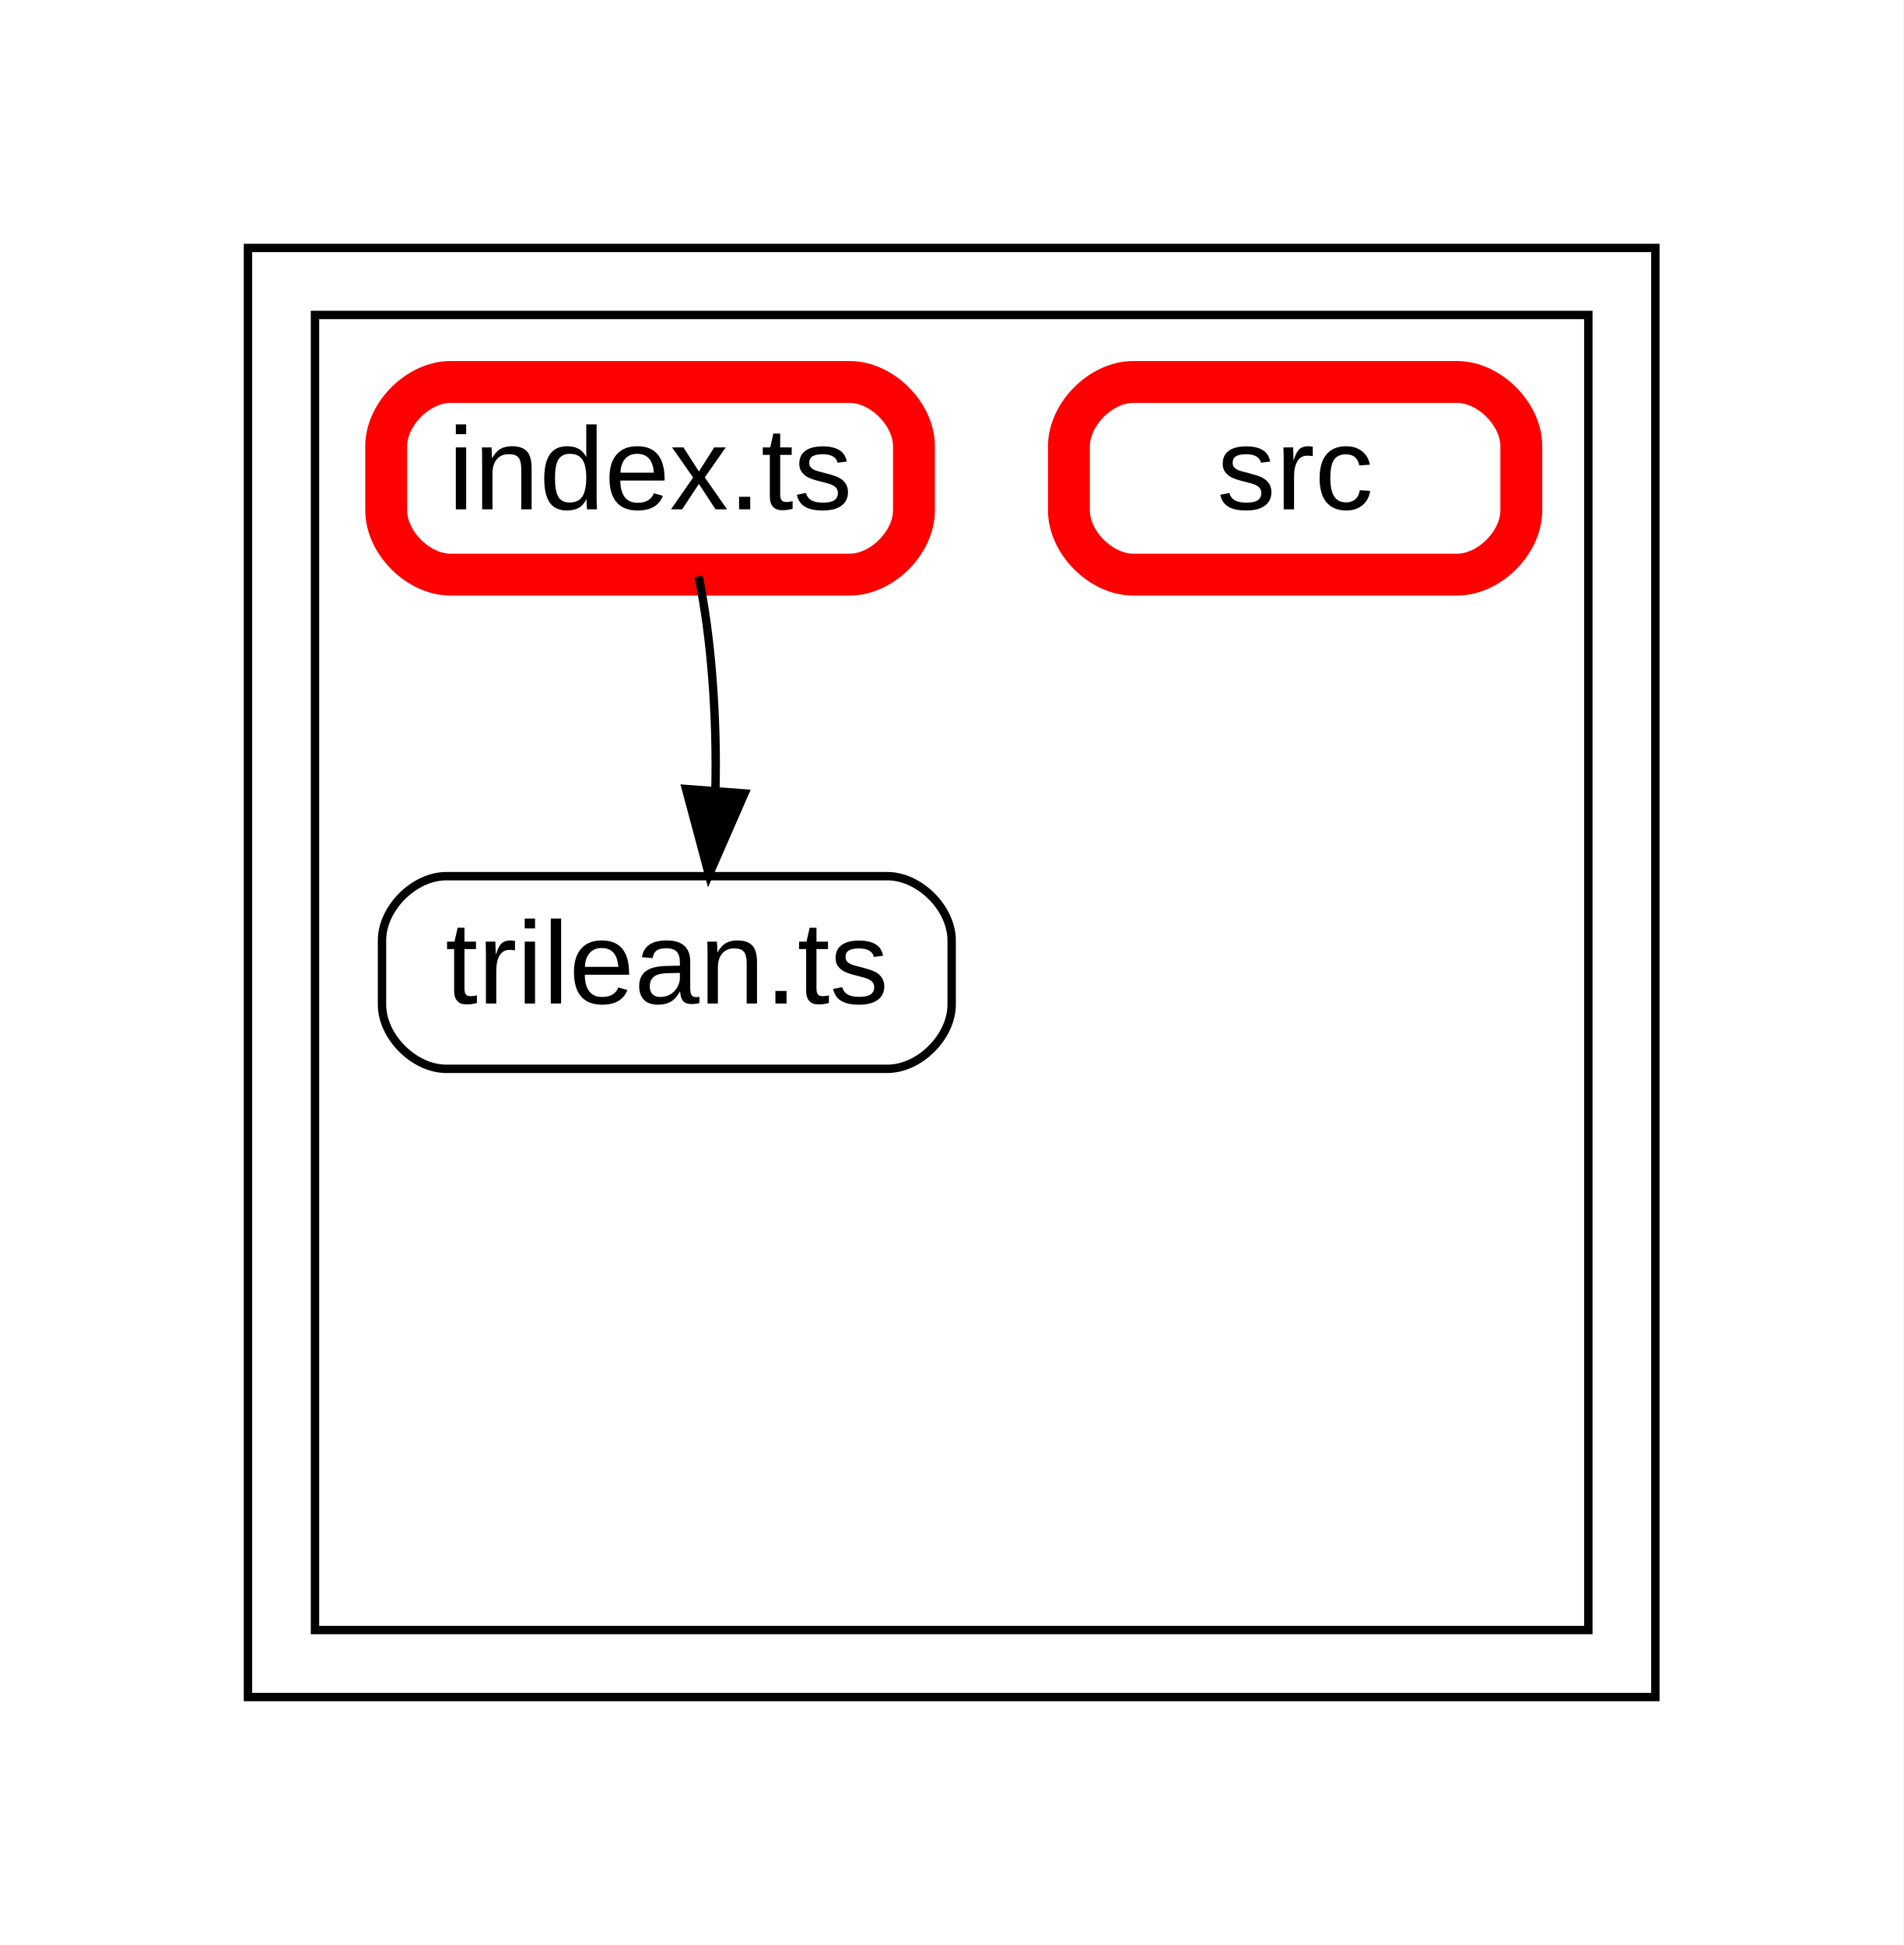
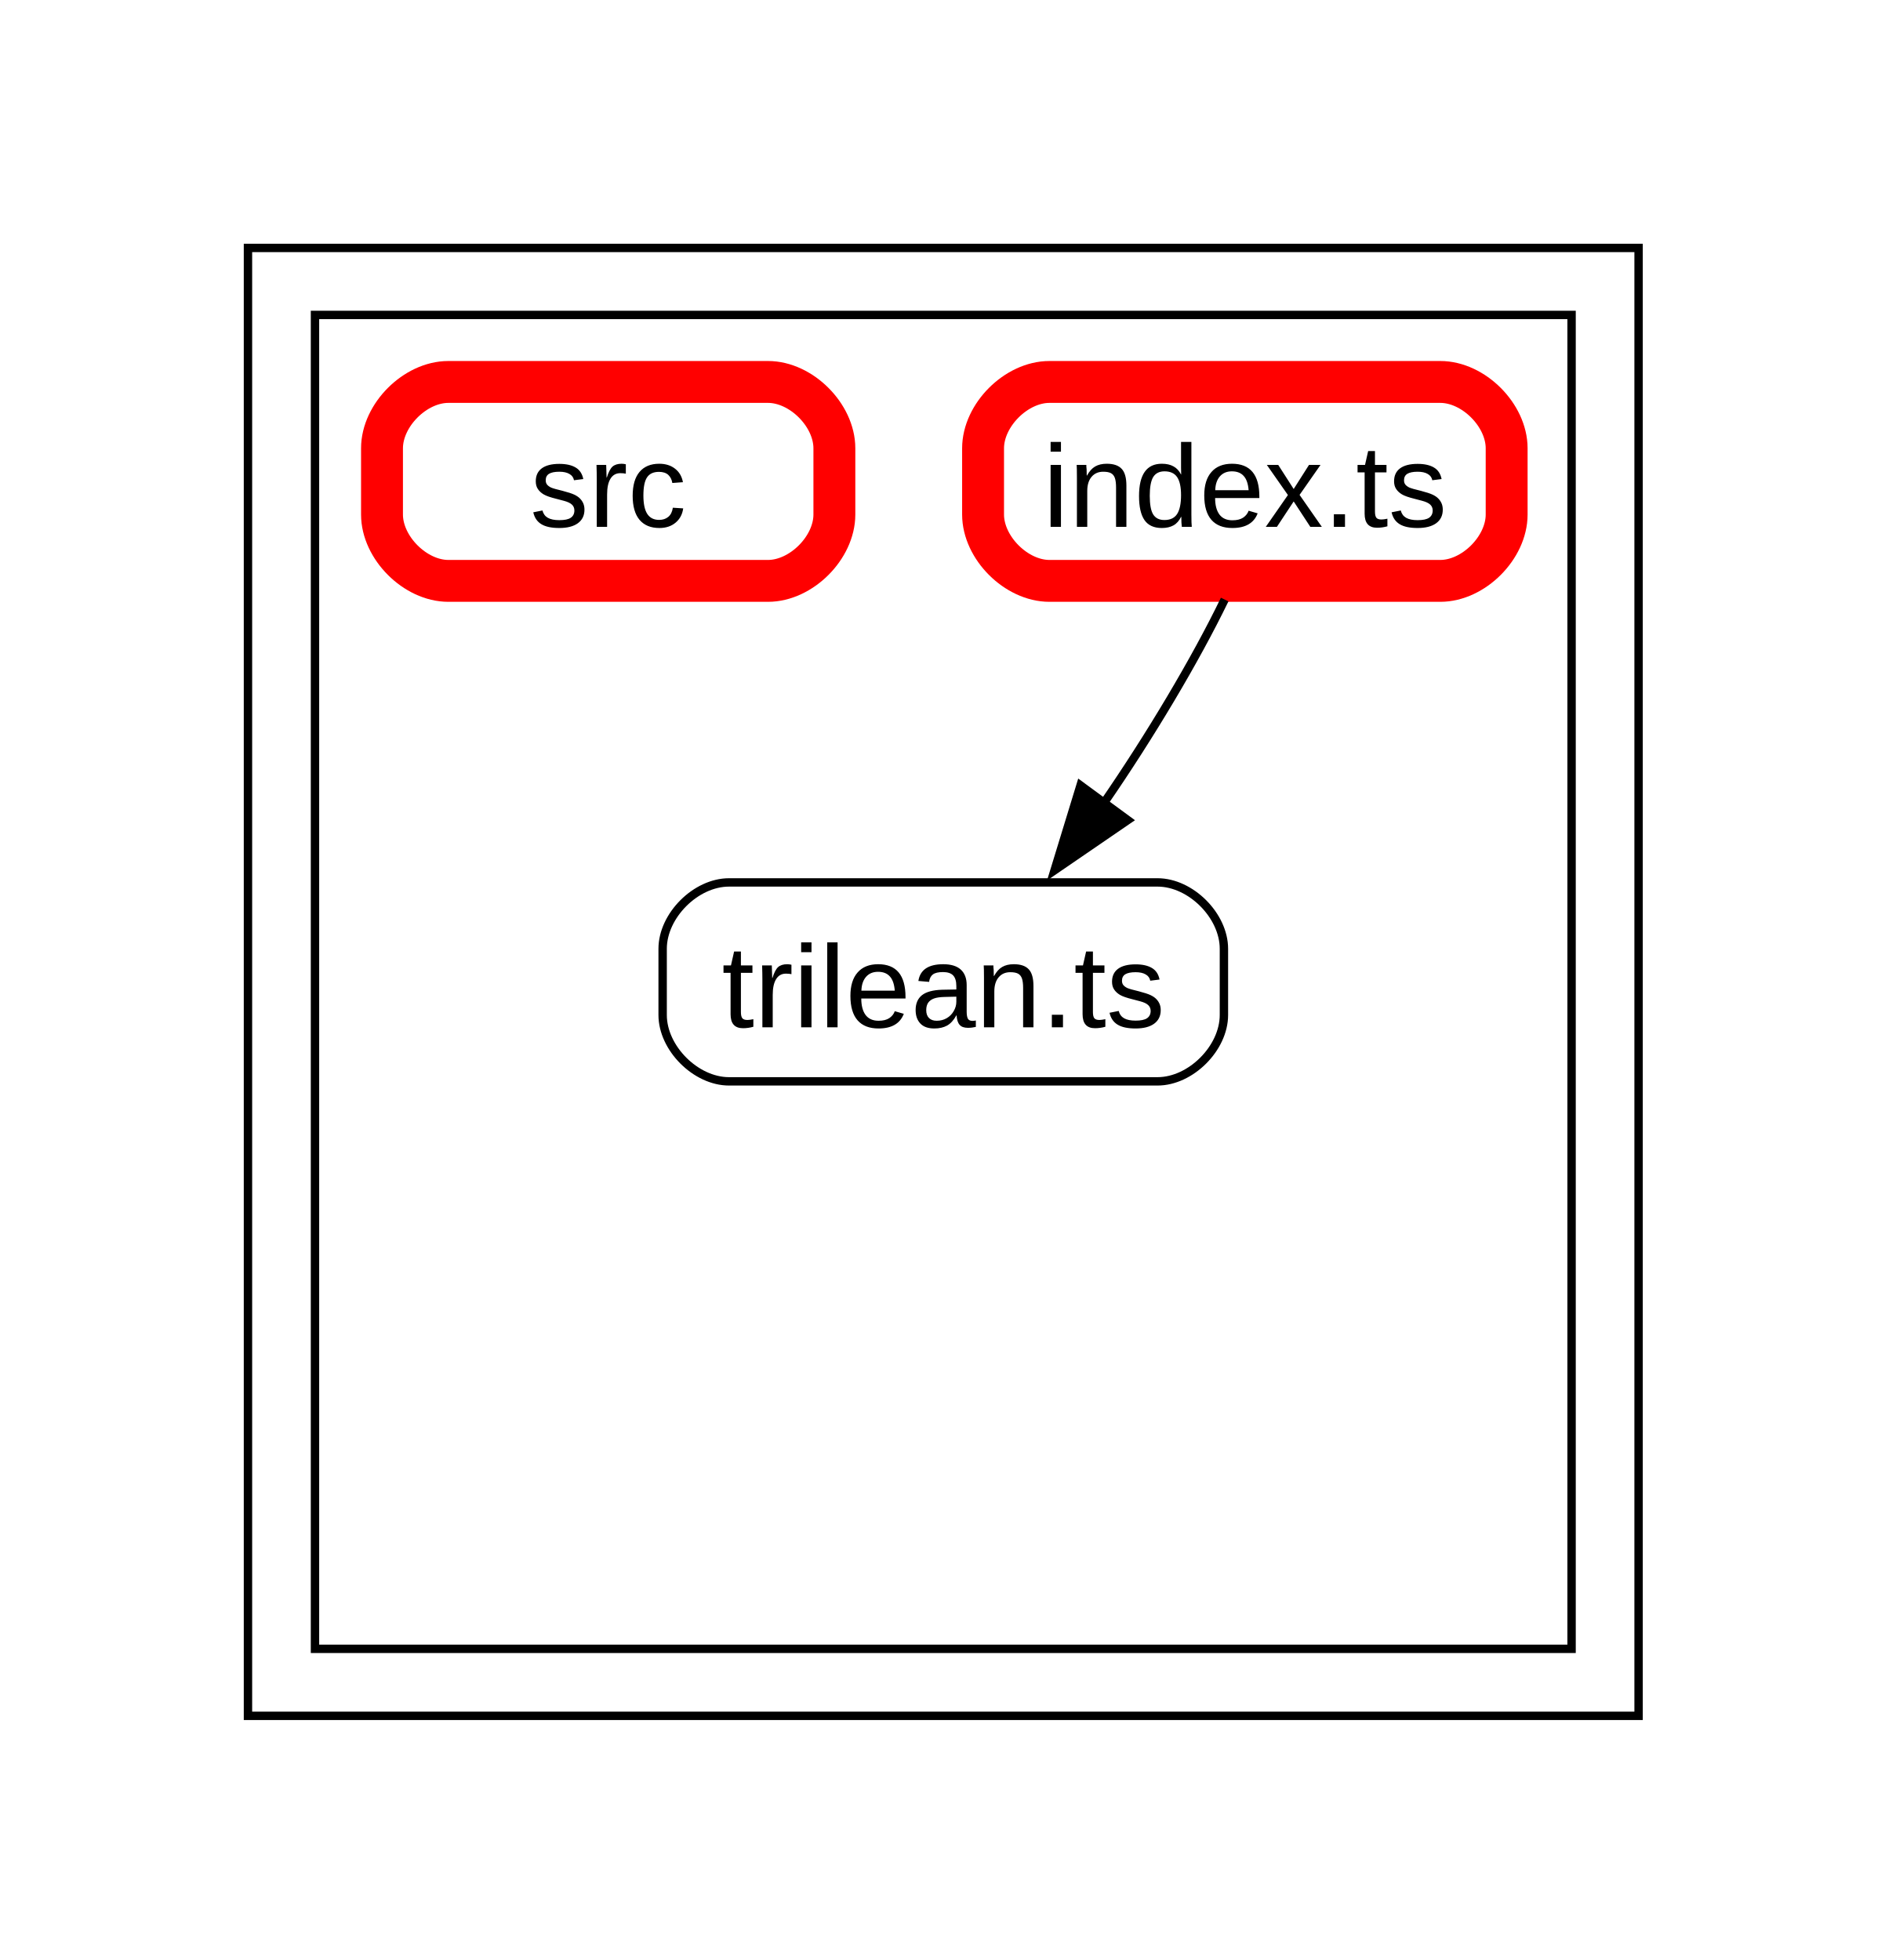
- <svg xmlns="http://www.w3.org/2000/svg" width="227pt" height="232pt" viewBox="0.00 0.00 227.20 232.20">
-   <g id="graph0" class="graph" transform="scale(1 1) rotate(0) translate(21.6 210.6)">
-     <polygon fill="#ffffff" stroke="transparent" points="-21.6,21.6 -21.6,-210.6 205.6,-210.6 205.6,21.6 -21.6,21.6" />
+ <svg xmlns="http://www.w3.org/2000/svg" width="225pt" height="234pt" viewBox="0.00 0.00 225.00 234.00">
+   <g id="graph0" class="graph" transform="scale(1 1) rotate(0) translate(21.6 212.85)">
+     <polygon fill="#ffffff" stroke="none" points="-21.6,21.6 -21.6,-212.85 203.6,-212.85 203.6,21.6 -21.6,21.6" />
    <g id="clust1" class="cluster">
-       <polygon fill="#ffffff" stroke="#000000" points="8,-8 8,-181 176,-181 176,-8 8,-8" />
+       <polygon fill="#ffffff" stroke="#000000" points="8,-8 8,-183.25 174,-183.25 174,-8 8,-8" />
    </g>
    <g id="clust2" class="cluster">
-       <polygon fill="#ffffff" stroke="#000000" points="16,-16 16,-173 168,-173 168,-16 16,-16" />
+       <polygon fill="#ffffff" stroke="#000000" points="16,-16 16,-175.25 166,-175.25 166,-16 16,-16" />
    </g>
    <g id="node1" class="node">
-       <path fill="none" stroke="#000000" d="M84.33,-106C84.33,-106 31.67,-106 31.67,-106 27.83,-106 24,-102.17 24,-98.33 24,-98.33 24,-90.67 24,-90.67 24,-86.83 27.83,-83 31.67,-83 31.67,-83 84.33,-83 84.33,-83 88.17,-83 92,-86.83 92,-90.67 92,-90.67 92,-98.33 92,-98.33 92,-102.17 88.17,-106 84.33,-106" />
-       <text text-anchor="middle" x="58" y="-90.8" font-family="Arial" font-size="14.00" fill="#000000">trilean.ts</text>
+       <path fill="none" stroke="#000000" d="M116.58,-107.5C116.58,-107.5 65.42,-107.5 65.42,-107.5 61.46,-107.5 57.5,-103.54 57.5,-99.58 57.5,-99.58 57.5,-91.67 57.5,-91.67 57.5,-87.71 61.46,-83.75 65.42,-83.75 65.42,-83.75 116.58,-83.75 116.58,-83.75 120.54,-83.75 124.5,-87.71 124.5,-91.67 124.5,-91.67 124.5,-99.58 124.5,-99.58 124.5,-103.54 120.54,-107.5 116.58,-107.5" />
+       <text xml:space="preserve" text-anchor="middle" x="91" y="-90.2" font-family="Arial" font-size="14.00" fill="#000000">trilean.ts</text>
    </g>
    <g id="node3" class="node">
-       <path fill="none" stroke="#ff0000" stroke-width="5" d="M152.33,-165C152.33,-165 113.67,-165 113.67,-165 109.83,-165 106,-161.17 106,-157.33 106,-157.33 106,-149.67 106,-149.67 106,-145.83 109.83,-142 113.67,-142 113.67,-142 152.33,-142 152.33,-142 156.17,-142 160,-145.83 160,-149.67 160,-149.67 160,-157.33 160,-157.33 160,-161.17 156.17,-165 152.33,-165" />
-       <text text-anchor="middle" x="133" y="-149.8" font-family="Arial" font-size="14.00" fill="#000000">src</text>
+       <path fill="none" stroke="#ff0000" stroke-width="5" d="M70.08,-167.25C70.08,-167.25 31.92,-167.25 31.92,-167.25 27.96,-167.25 24,-163.29 24,-159.33 24,-159.33 24,-151.42 24,-151.42 24,-147.46 27.96,-143.5 31.92,-143.5 31.92,-143.5 70.08,-143.5 70.08,-143.5 74.04,-143.5 78,-147.46 78,-151.42 78,-151.42 78,-159.33 78,-159.33 78,-163.29 74.04,-167.25 70.08,-167.25" />
+       <text xml:space="preserve" text-anchor="middle" x="51" y="-149.95" font-family="Arial" font-size="14.00" fill="#000000">src</text>
    </g>
    <g id="node4" class="node">
-       <path fill="none" stroke="#ff0000" stroke-width="5" d="M79.83,-165C79.83,-165 32.17,-165 32.17,-165 28.33,-165 24.5,-161.17 24.5,-157.33 24.5,-157.33 24.5,-149.67 24.5,-149.67 24.5,-145.83 28.33,-142 32.17,-142 32.17,-142 79.83,-142 79.83,-142 83.67,-142 87.5,-145.83 87.5,-149.67 87.5,-149.67 87.5,-157.33 87.5,-157.33 87.5,-161.17 83.67,-165 79.83,-165" />
-       <text text-anchor="middle" x="56" y="-149.8" font-family="Arial" font-size="14.00" fill="#000000">index.ts</text>
+       <path fill="none" stroke="#ff0000" stroke-width="5" d="M150.33,-167.25C150.33,-167.25 103.67,-167.25 103.67,-167.25 99.71,-167.25 95.75,-163.29 95.75,-159.33 95.75,-159.33 95.75,-151.42 95.75,-151.42 95.75,-147.46 99.71,-143.5 103.67,-143.5 103.67,-143.5 150.33,-143.5 150.33,-143.5 154.29,-143.5 158.25,-147.46 158.25,-151.42 158.25,-151.42 158.25,-159.33 158.25,-159.33 158.25,-163.29 154.29,-167.25 150.33,-167.25" />
+       <text xml:space="preserve" text-anchor="middle" x="127" y="-149.95" font-family="Arial" font-size="14.00" fill="#000000">index.ts</text>
    </g>
    <g id="edge6" class="edge">
-       <path fill="none" stroke="black" d="M61.79,-141.78C63.3,-134.61 64.01,-124.95 63.8,-116.31" />
-       <polygon fill="black" stroke="black" points="67.27,-115.88 63.03,-106.17 60.29,-116.41 67.27,-115.88" />
+       <path fill="none" stroke="black" d="M124.59,-141.27C121.11,-134.08 115.7,-125 110.13,-116.92" />
+       <polygon fill="black" stroke="black" points="113.02,-114.94 104.28,-108.95 107.38,-119.08 113.02,-114.94" />
    </g>
  </g>
</svg>
